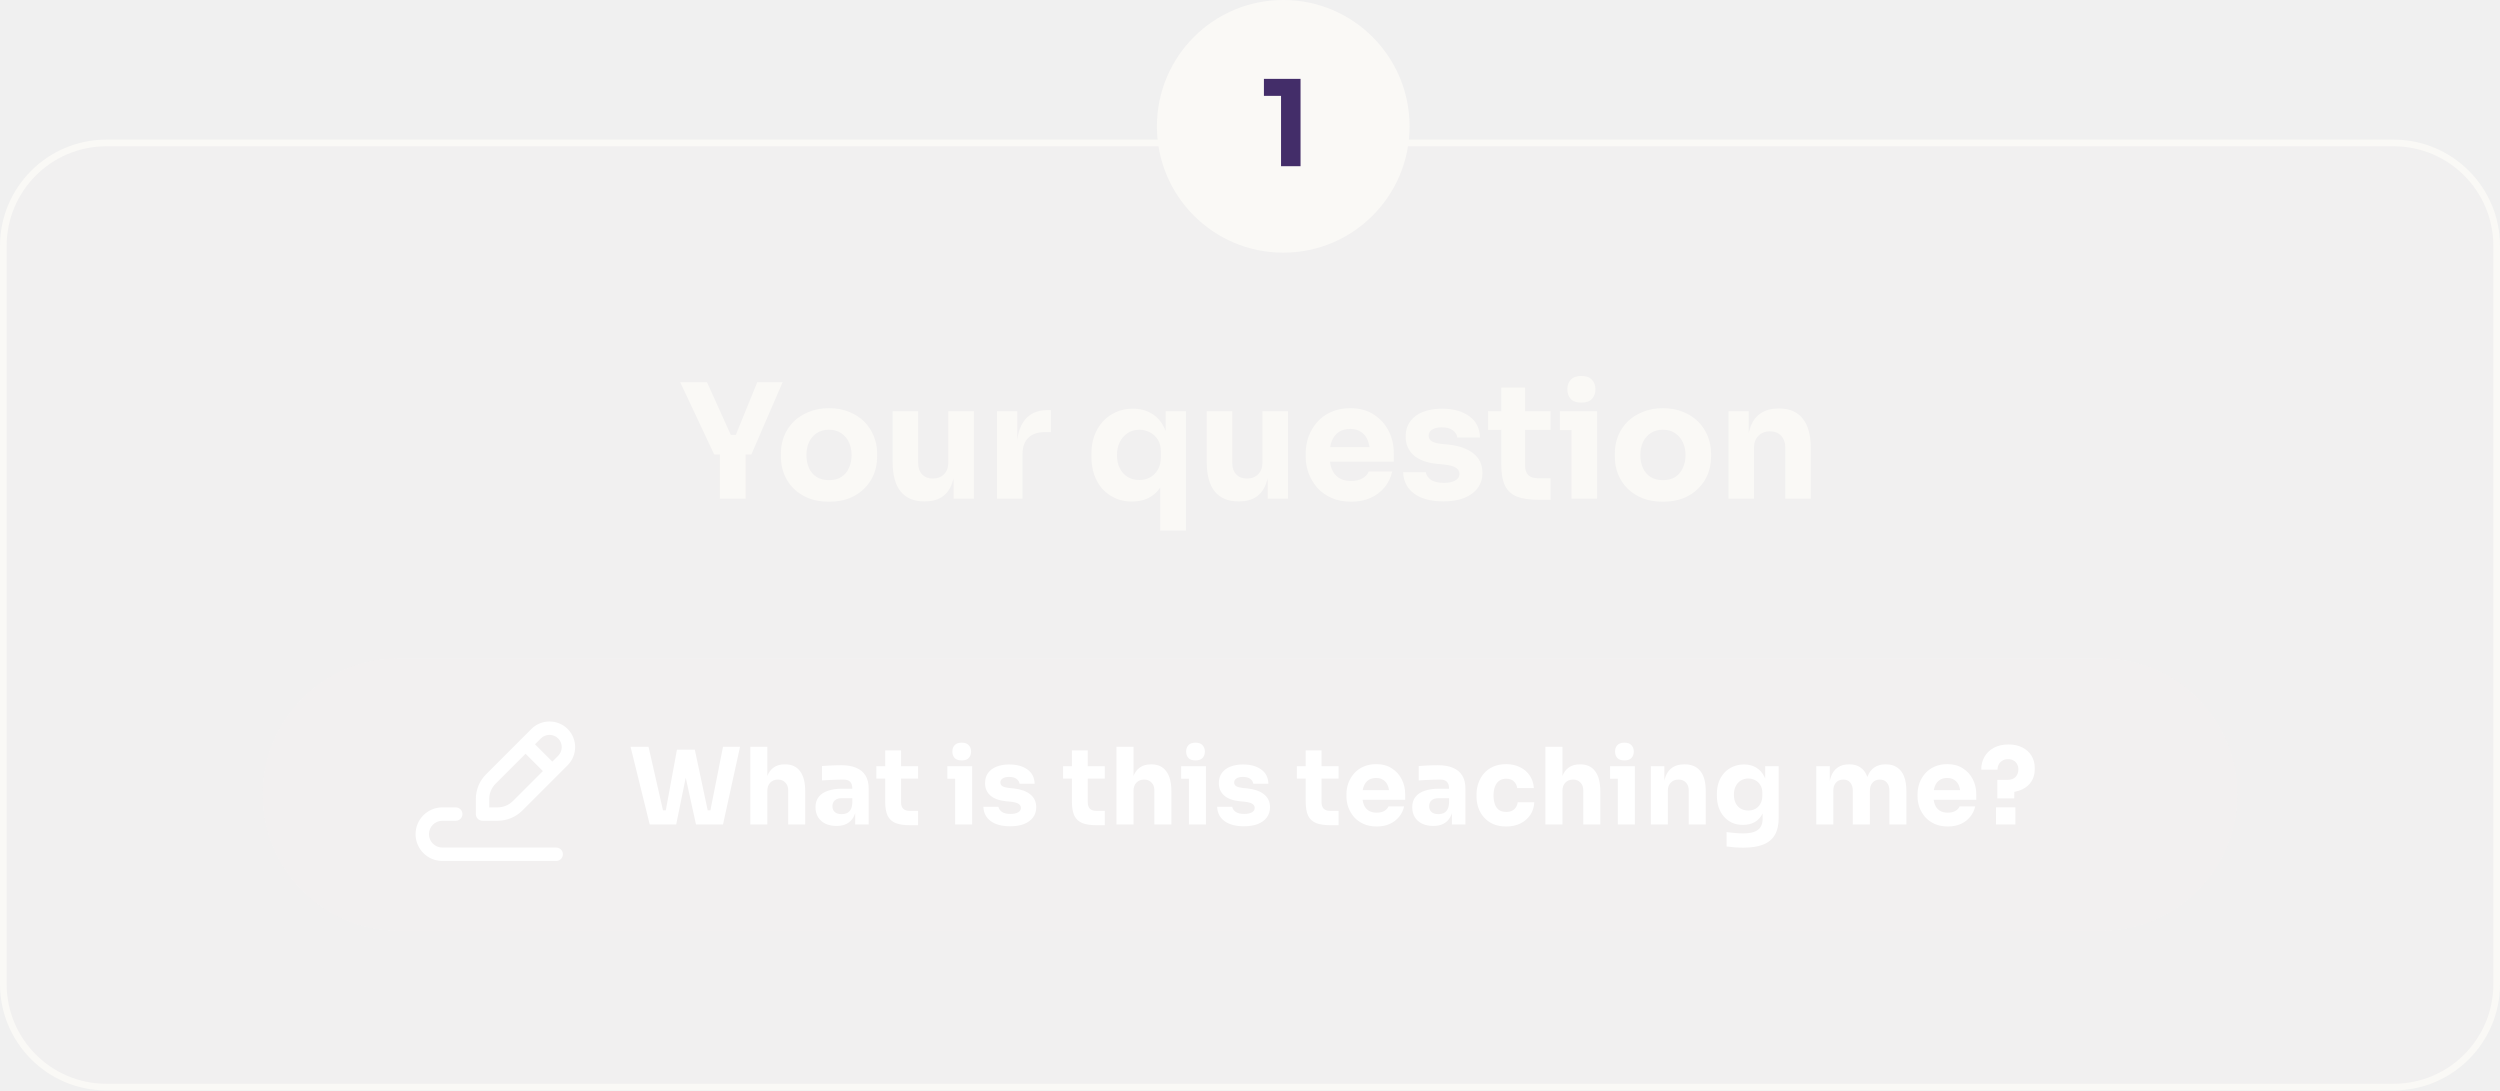
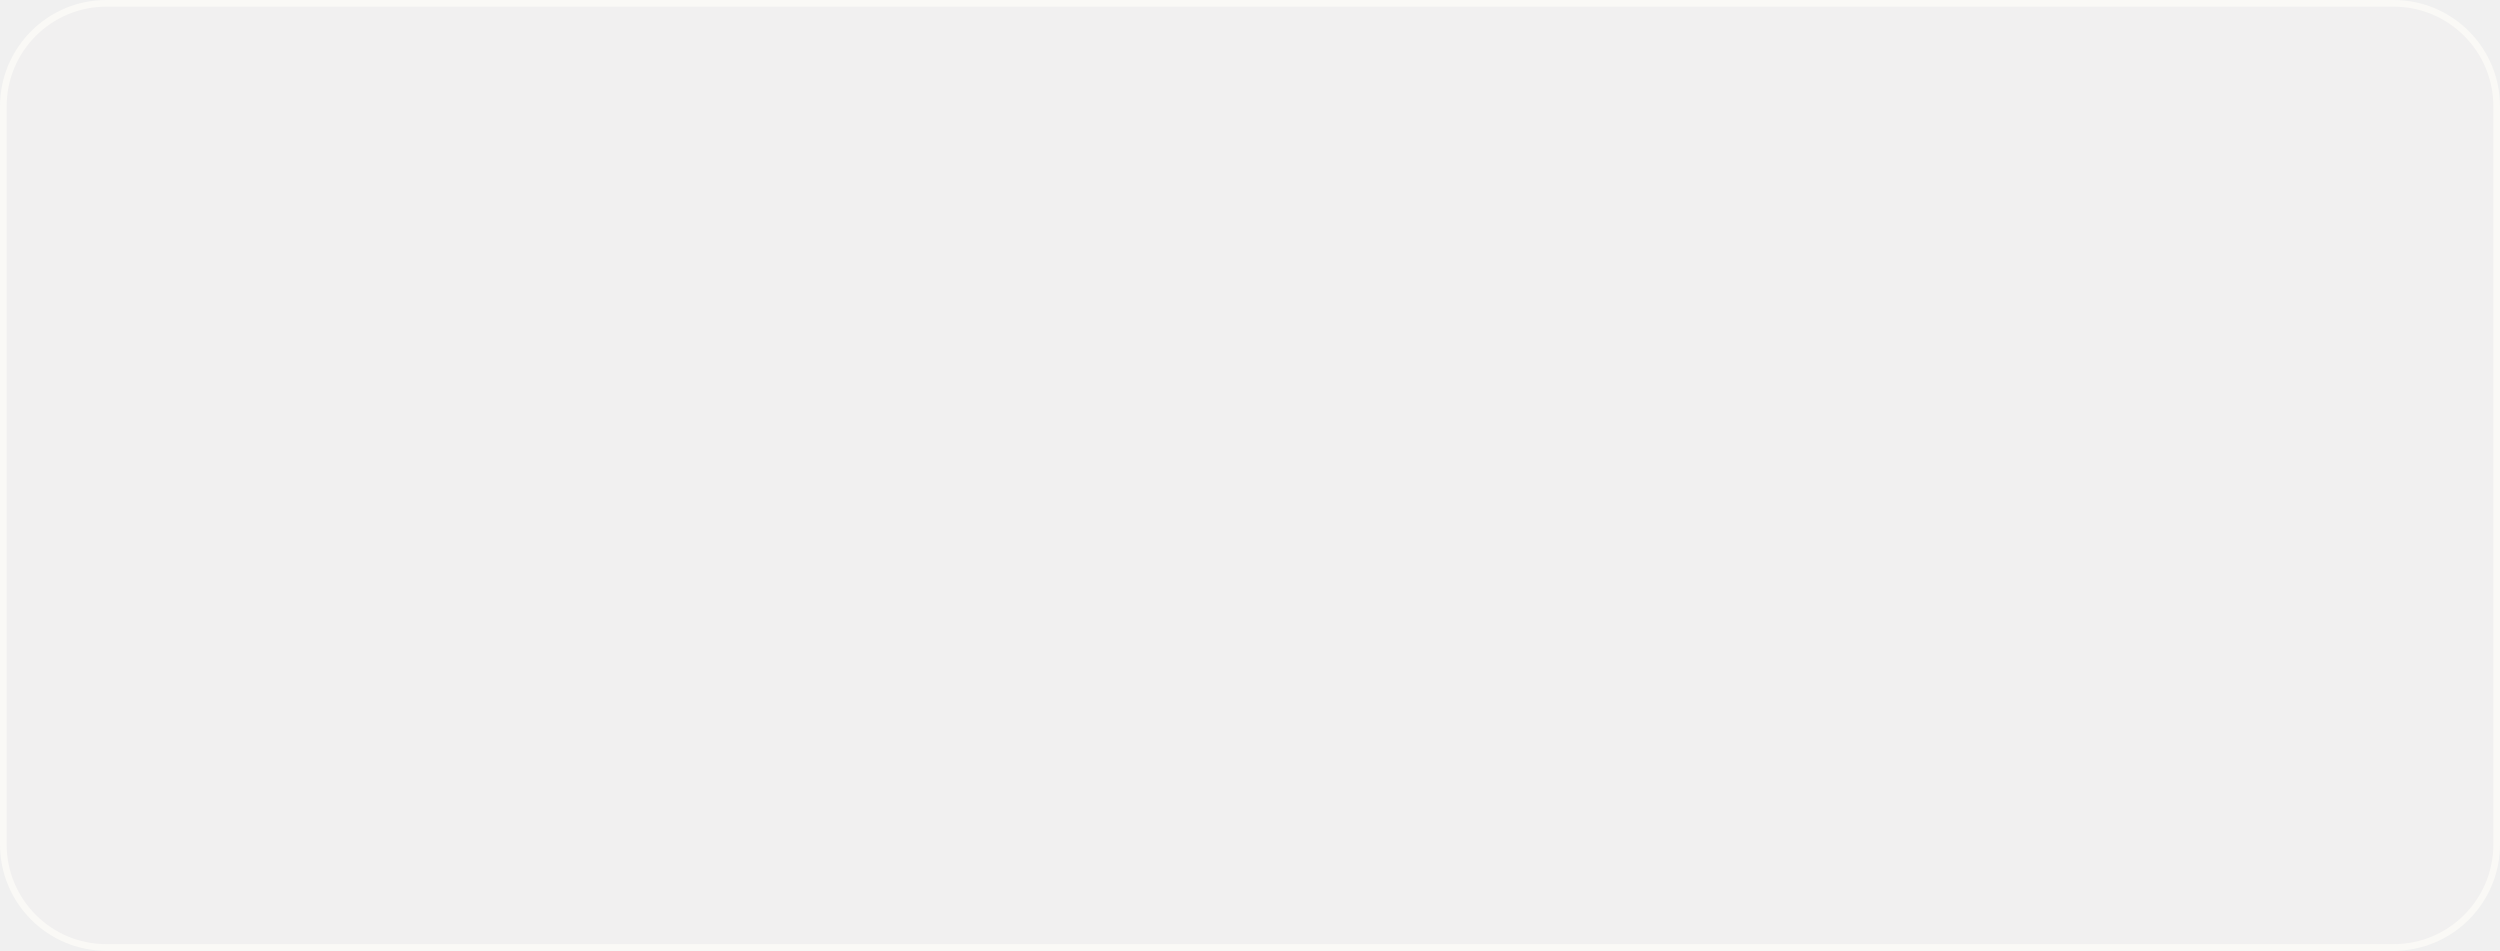
- <svg xmlns="http://www.w3.org/2000/svg" width="376" height="164" viewBox="0 0 376 164" fill="none">
-   <rect x="0.5" y="21.5" width="375" height="142" rx="15.5" fill="#FAF9F6" fill-opacity="0.1" />
-   <rect x="0.5" y="21.5" width="375" height="142" rx="15.5" stroke="#FAF9F6" />
-   <path d="M107.413 68.352L102.301 57.48H106.333L110.005 65.616L109.309 65.4H111.325L110.581 65.616L113.893 57.48H117.709L113.005 68.352H107.413ZM108.277 75V67.8H112.141V75H108.277ZM124.671 75.456C123.519 75.456 122.495 75.28 121.599 74.928C120.703 74.56 119.943 74.064 119.319 73.44C118.711 72.816 118.247 72.104 117.927 71.304C117.607 70.488 117.447 69.632 117.447 68.736V68.184C117.447 67.272 117.607 66.408 117.927 65.592C118.263 64.76 118.743 64.032 119.367 63.408C120.007 62.784 120.775 62.296 121.671 61.944C122.567 61.576 123.567 61.392 124.671 61.392C125.807 61.392 126.815 61.576 127.695 61.944C128.591 62.296 129.351 62.784 129.975 63.408C130.599 64.032 131.079 64.76 131.415 65.592C131.751 66.408 131.919 67.272 131.919 68.184V68.736C131.919 69.632 131.759 70.488 131.439 71.304C131.119 72.104 130.647 72.816 130.023 73.44C129.415 74.064 128.663 74.56 127.767 74.928C126.871 75.28 125.839 75.456 124.671 75.456ZM124.671 72.216C125.423 72.216 126.047 72.056 126.543 71.736C127.039 71.416 127.415 70.968 127.671 70.392C127.943 69.816 128.079 69.176 128.079 68.472C128.079 67.72 127.943 67.064 127.671 66.504C127.399 65.928 127.007 65.472 126.495 65.136C125.999 64.8 125.391 64.632 124.671 64.632C123.967 64.632 123.359 64.8 122.847 65.136C122.335 65.472 121.943 65.928 121.671 66.504C121.415 67.064 121.287 67.72 121.287 68.472C121.287 69.176 121.415 69.816 121.671 70.392C121.927 70.968 122.311 71.416 122.823 71.736C123.335 72.056 123.951 72.216 124.671 72.216ZM138.979 75.408C137.459 75.408 136.291 74.92 135.475 73.944C134.659 72.952 134.251 71.464 134.251 69.48V61.848H138.091V69.672C138.091 70.376 138.291 70.936 138.691 71.352C139.091 71.768 139.627 71.976 140.299 71.976C140.987 71.976 141.547 71.76 141.979 71.328C142.411 70.896 142.627 70.312 142.627 69.576V61.848H146.467V75H143.419V69.456H143.683C143.683 70.784 143.507 71.896 143.155 72.792C142.819 73.672 142.315 74.328 141.643 74.76C140.971 75.192 140.139 75.408 139.147 75.408H138.979ZM149.948 75V61.848H152.996V67.488H152.924C152.924 65.632 153.316 64.2 154.1 63.192C154.9 62.184 156.052 61.68 157.556 61.68H158.06V64.992H157.1C156.044 64.992 155.228 65.28 154.652 65.856C154.076 66.416 153.788 67.232 153.788 68.304V75H149.948ZM174.496 79.8V71.112L175.528 69.72C175.496 70.904 175.256 71.928 174.808 72.792C174.376 73.64 173.768 74.296 172.984 74.76C172.2 75.208 171.28 75.432 170.224 75.432C169.312 75.432 168.48 75.264 167.728 74.928C166.976 74.576 166.328 74.104 165.784 73.512C165.256 72.904 164.848 72.192 164.56 71.376C164.288 70.56 164.152 69.68 164.152 68.736V68.184C164.152 67.24 164.296 66.36 164.584 65.544C164.888 64.728 165.312 64.016 165.856 63.408C166.416 62.8 167.072 62.328 167.824 61.992C168.592 61.64 169.44 61.464 170.368 61.464C171.456 61.464 172.392 61.704 173.176 62.184C173.976 62.648 174.6 63.328 175.048 64.224C175.496 65.104 175.736 66.184 175.768 67.464H175.312V61.848H178.36V79.8H174.496ZM171.352 72.192C171.944 72.192 172.48 72.064 172.96 71.808C173.456 71.536 173.848 71.144 174.136 70.632C174.44 70.12 174.592 69.504 174.592 68.784V67.896C174.592 67.192 174.44 66.6 174.136 66.12C173.832 65.64 173.432 65.272 172.936 65.016C172.44 64.76 171.912 64.632 171.352 64.632C170.696 64.632 170.112 64.8 169.6 65.136C169.104 65.456 168.712 65.904 168.424 66.48C168.136 67.04 167.992 67.704 167.992 68.472C167.992 69.224 168.136 69.88 168.424 70.44C168.712 71 169.104 71.432 169.6 71.736C170.112 72.04 170.696 72.192 171.352 72.192ZM186.223 75.408C184.703 75.408 183.535 74.92 182.719 73.944C181.903 72.952 181.495 71.464 181.495 69.48V61.848H185.335V69.672C185.335 70.376 185.535 70.936 185.935 71.352C186.335 71.768 186.871 71.976 187.543 71.976C188.231 71.976 188.791 71.76 189.223 71.328C189.655 70.896 189.871 70.312 189.871 69.576V61.848H193.711V75H190.663V69.456H190.927C190.927 70.784 190.751 71.896 190.399 72.792C190.063 73.672 189.559 74.328 188.887 74.76C188.215 75.192 187.383 75.408 186.391 75.408H186.223ZM203.216 75.456C202.096 75.456 201.104 75.264 200.24 74.88C199.392 74.496 198.68 73.984 198.104 73.344C197.544 72.688 197.112 71.96 196.808 71.16C196.52 70.344 196.376 69.512 196.376 68.664V68.184C196.376 67.304 196.52 66.464 196.808 65.664C197.112 64.848 197.544 64.12 198.104 63.48C198.664 62.84 199.36 62.336 200.192 61.968C201.04 61.584 202 61.392 203.072 61.392C204.48 61.392 205.664 61.712 206.624 62.352C207.6 62.976 208.344 63.8 208.856 64.824C209.368 65.832 209.624 66.936 209.624 68.136V69.432H197.984V67.248H207.296L206.048 68.256C206.048 67.472 205.936 66.8 205.712 66.24C205.488 65.68 205.152 65.256 204.704 64.968C204.272 64.664 203.728 64.512 203.072 64.512C202.4 64.512 201.832 64.664 201.368 64.968C200.904 65.272 200.552 65.72 200.312 66.312C200.072 66.888 199.952 67.6 199.952 68.448C199.952 69.232 200.064 69.92 200.288 70.512C200.512 71.088 200.864 71.536 201.344 71.856C201.824 72.176 202.448 72.336 203.216 72.336C203.92 72.336 204.496 72.2 204.944 71.928C205.392 71.656 205.696 71.32 205.856 70.92H209.384C209.192 71.8 208.816 72.584 208.256 73.272C207.696 73.96 206.992 74.496 206.144 74.88C205.296 75.264 204.32 75.456 203.216 75.456ZM217.101 75.408C215.229 75.408 213.765 75.024 212.709 74.256C211.653 73.488 211.093 72.408 211.029 71.016H214.437C214.501 71.432 214.749 71.808 215.181 72.144C215.629 72.464 216.293 72.624 217.173 72.624C217.845 72.624 218.397 72.512 218.829 72.288C219.277 72.048 219.501 71.712 219.501 71.28C219.501 70.896 219.333 70.592 218.997 70.368C218.661 70.128 218.061 69.96 217.197 69.864L216.165 69.768C214.581 69.608 213.389 69.168 212.589 68.448C211.805 67.728 211.413 66.808 211.413 65.688C211.413 64.76 211.645 63.984 212.109 63.36C212.573 62.736 213.213 62.264 214.029 61.944C214.861 61.624 215.805 61.464 216.861 61.464C218.557 61.464 219.925 61.84 220.965 62.592C222.005 63.328 222.549 64.4 222.597 65.808H219.189C219.125 65.376 218.901 65.016 218.517 64.728C218.133 64.424 217.565 64.272 216.813 64.272C216.221 64.272 215.749 64.384 215.397 64.608C215.045 64.832 214.869 65.136 214.869 65.52C214.869 65.888 215.021 66.168 215.325 66.36C215.629 66.552 216.125 66.688 216.813 66.768L217.845 66.864C219.461 67.04 220.717 67.488 221.613 68.208C222.509 68.928 222.957 69.896 222.957 71.112C222.957 71.992 222.717 72.76 222.237 73.416C221.757 74.056 221.077 74.552 220.197 74.904C219.317 75.24 218.285 75.408 217.101 75.408ZM231.361 75.168C230.033 75.168 228.961 75.008 228.145 74.688C227.329 74.352 226.729 73.8 226.345 73.032C225.977 72.248 225.793 71.192 225.793 69.864V58.296H229.369V70.008C229.369 70.632 229.529 71.112 229.849 71.448C230.185 71.768 230.657 71.928 231.265 71.928H233.209V75.168H231.361ZM223.801 64.656V61.848H233.209V64.656H223.801ZM236.355 75V61.848H240.195V75H236.355ZM234.603 64.68V61.848H240.195V64.68H234.603ZM237.843 60.552C237.123 60.552 236.587 60.368 236.235 60C235.899 59.616 235.731 59.136 235.731 58.56C235.731 57.968 235.899 57.488 236.235 57.12C236.587 56.736 237.123 56.544 237.843 56.544C238.563 56.544 239.091 56.736 239.427 57.12C239.779 57.488 239.955 57.968 239.955 58.56C239.955 59.136 239.779 59.616 239.427 60C239.091 60.368 238.563 60.552 237.843 60.552ZM250.094 75.456C248.942 75.456 247.918 75.28 247.022 74.928C246.126 74.56 245.366 74.064 244.742 73.44C244.134 72.816 243.67 72.104 243.35 71.304C243.03 70.488 242.87 69.632 242.87 68.736V68.184C242.87 67.272 243.03 66.408 243.35 65.592C243.686 64.76 244.166 64.032 244.79 63.408C245.43 62.784 246.198 62.296 247.094 61.944C247.99 61.576 248.99 61.392 250.094 61.392C251.23 61.392 252.238 61.576 253.118 61.944C254.014 62.296 254.774 62.784 255.398 63.408C256.022 64.032 256.502 64.76 256.838 65.592C257.174 66.408 257.342 67.272 257.342 68.184V68.736C257.342 69.632 257.182 70.488 256.862 71.304C256.542 72.104 256.07 72.816 255.446 73.44C254.838 74.064 254.086 74.56 253.19 74.928C252.294 75.28 251.262 75.456 250.094 75.456ZM250.094 72.216C250.846 72.216 251.47 72.056 251.966 71.736C252.462 71.416 252.838 70.968 253.094 70.392C253.366 69.816 253.502 69.176 253.502 68.472C253.502 67.72 253.366 67.064 253.094 66.504C252.822 65.928 252.43 65.472 251.918 65.136C251.422 64.8 250.814 64.632 250.094 64.632C249.39 64.632 248.782 64.8 248.27 65.136C247.758 65.472 247.366 65.928 247.094 66.504C246.838 67.064 246.71 67.72 246.71 68.472C246.71 69.176 246.838 69.816 247.094 70.392C247.35 70.968 247.734 71.416 248.246 71.736C248.758 72.056 249.374 72.216 250.094 72.216ZM259.962 75V61.848H263.01V67.488H262.794C262.794 66.144 262.962 65.024 263.298 64.128C263.65 63.232 264.178 62.56 264.882 62.112C265.586 61.664 266.442 61.44 267.45 61.44H267.618C269.154 61.44 270.322 61.944 271.122 62.952C271.938 63.944 272.346 65.456 272.346 67.488V75H268.506V67.272C268.506 66.568 268.298 65.992 267.882 65.544C267.466 65.096 266.906 64.872 266.202 64.872C265.482 64.872 264.898 65.104 264.45 65.568C264.018 66.016 263.802 66.608 263.802 67.344V75H259.962Z" fill="#FAF9F6" />
-   <rect x="39.5" y="99" width="297" height="41" rx="20.5" fill="#FAF9F6" fill-opacity="0.1" />
-   <g clip-path="url(#clip0_1249_41926)">
-     <path d="M83.654 127.474H66.529C65.418 127.474 64.515 126.57 64.515 125.459C64.515 124.348 65.418 123.445 66.529 123.445H68.544C69.1 123.445 69.551 122.993 69.551 122.437C69.551 121.881 69.1 121.43 68.544 121.43H66.529C64.307 121.43 62.5 123.237 62.5 125.459C62.5 127.681 64.307 129.489 66.529 129.489H83.654C84.21 129.489 84.661 129.037 84.661 128.481C84.661 127.925 84.21 127.474 83.654 127.474Z" fill="white" />
-     <path d="M85.375 109.638C83.872 108.137 81.426 108.135 79.92 109.638L78.379 111.179C78.36 111.195 78.337 111.201 78.319 111.219C78.3 111.238 78.294 111.261 78.278 111.28L73.11 116.448C72.114 117.446 71.566 118.771 71.566 120.181V122.437C71.566 122.993 72.018 123.444 72.574 123.444H74.83C76.239 123.444 77.565 122.896 78.564 121.9L85.374 115.091C86.876 113.588 86.876 111.141 85.375 109.638ZM77.141 120.475C76.523 121.09 75.703 121.43 74.83 121.43H73.581V120.181C73.581 119.308 73.921 118.487 74.535 117.871L79.041 113.365L81.646 115.97L77.141 120.475ZM83.95 113.666L83.07 114.546L80.465 111.941L81.344 111.062C82.062 110.345 83.231 110.346 83.948 111.062C84.666 111.781 84.666 112.949 83.95 113.666Z" fill="white" />
-   </g>
-   <path d="M97.716 124L94.836 112.32H97.54L99.796 122.24L99.236 121.872H100.692L100.068 122.24L101.812 112.752H103.988L101.7 124H97.716ZM104.676 124L102.212 112.752H104.5L106.516 122.24L105.908 121.872H107.3L106.772 122.24L108.74 112.32H111.3L108.74 124H104.676ZM112.847 124V112.32H115.407V119.056H115.023C115.023 118.171 115.135 117.424 115.359 116.816C115.583 116.208 115.914 115.749 116.351 115.44C116.788 115.12 117.338 114.96 117.999 114.96H118.111C119.082 114.96 119.823 115.307 120.335 116C120.847 116.683 121.103 117.685 121.103 119.008V124H118.543V118.848C118.543 118.368 118.399 117.984 118.111 117.696C117.834 117.397 117.466 117.248 117.007 117.248C116.527 117.248 116.138 117.403 115.839 117.712C115.551 118.021 115.407 118.432 115.407 118.944V124H112.847ZM128.619 124V121.408H128.187V118.592C128.187 118.144 128.08 117.808 127.867 117.584C127.654 117.36 127.312 117.248 126.843 117.248C126.608 117.248 126.299 117.253 125.915 117.264C125.531 117.275 125.136 117.291 124.731 117.312C124.326 117.333 123.958 117.355 123.627 117.376V115.216C123.872 115.195 124.16 115.173 124.491 115.152C124.822 115.131 125.163 115.115 125.515 115.104C125.867 115.093 126.198 115.088 126.507 115.088C127.403 115.088 128.155 115.216 128.763 115.472C129.382 115.728 129.851 116.117 130.171 116.64C130.491 117.152 130.651 117.813 130.651 118.624V124H128.619ZM125.819 124.224C125.19 124.224 124.635 124.112 124.155 123.888C123.686 123.664 123.318 123.344 123.051 122.928C122.784 122.501 122.651 121.995 122.651 121.408C122.651 120.768 122.816 120.245 123.147 119.84C123.478 119.424 123.942 119.12 124.539 118.928C125.136 118.725 125.824 118.624 126.603 118.624H128.475V120.048H126.587C126.139 120.048 125.792 120.16 125.547 120.384C125.312 120.597 125.195 120.891 125.195 121.264C125.195 121.616 125.312 121.904 125.547 122.128C125.792 122.341 126.139 122.448 126.587 122.448C126.875 122.448 127.131 122.4 127.355 122.304C127.59 122.197 127.782 122.021 127.931 121.776C128.08 121.531 128.166 121.189 128.187 120.752L128.795 121.392C128.742 122 128.592 122.512 128.347 122.928C128.112 123.344 127.782 123.664 127.355 123.888C126.939 124.112 126.427 124.224 125.819 124.224ZM136.845 124.112C135.96 124.112 135.245 124.005 134.701 123.792C134.157 123.568 133.757 123.2 133.501 122.688C133.256 122.165 133.133 121.461 133.133 120.576V112.864H135.517V120.672C135.517 121.088 135.624 121.408 135.837 121.632C136.061 121.845 136.376 121.952 136.781 121.952H138.077V124.112H136.845ZM131.805 117.104V115.232H138.077V117.104H131.805ZM143.651 124V115.232H146.211V124H143.651ZM142.483 117.12V115.232H146.211V117.12H142.483ZM144.643 114.368C144.163 114.368 143.806 114.245 143.571 114C143.347 113.744 143.235 113.424 143.235 113.04C143.235 112.645 143.347 112.325 143.571 112.08C143.806 111.824 144.163 111.696 144.643 111.696C145.123 111.696 145.475 111.824 145.699 112.08C145.934 112.325 146.051 112.645 146.051 113.04C146.051 113.424 145.934 113.744 145.699 114C145.475 114.245 145.123 114.368 144.643 114.368ZM151.945 124.272C150.697 124.272 149.721 124.016 149.017 123.504C148.313 122.992 147.94 122.272 147.897 121.344H150.169C150.212 121.621 150.377 121.872 150.665 122.096C150.964 122.309 151.406 122.416 151.993 122.416C152.441 122.416 152.809 122.341 153.097 122.192C153.396 122.032 153.545 121.808 153.545 121.52C153.545 121.264 153.433 121.061 153.209 120.912C152.985 120.752 152.585 120.64 152.009 120.576L151.321 120.512C150.265 120.405 149.47 120.112 148.937 119.632C148.414 119.152 148.153 118.539 148.153 117.792C148.153 117.173 148.308 116.656 148.617 116.24C148.926 115.824 149.353 115.509 149.897 115.296C150.452 115.083 151.081 114.976 151.785 114.976C152.916 114.976 153.828 115.227 154.521 115.728C155.214 116.219 155.577 116.933 155.609 117.872H153.337C153.294 117.584 153.145 117.344 152.889 117.152C152.633 116.949 152.254 116.848 151.753 116.848C151.358 116.848 151.044 116.923 150.809 117.072C150.574 117.221 150.457 117.424 150.457 117.68C150.457 117.925 150.558 118.112 150.761 118.24C150.964 118.368 151.294 118.459 151.753 118.512L152.441 118.576C153.518 118.693 154.356 118.992 154.953 119.472C155.55 119.952 155.849 120.597 155.849 121.408C155.849 121.995 155.689 122.507 155.369 122.944C155.049 123.371 154.596 123.701 154.009 123.936C153.422 124.16 152.734 124.272 151.945 124.272ZM164.928 124.112C164.043 124.112 163.328 124.005 162.784 123.792C162.24 123.568 161.84 123.2 161.584 122.688C161.339 122.165 161.216 121.461 161.216 120.576V112.864H163.6V120.672C163.6 121.088 163.707 121.408 163.92 121.632C164.144 121.845 164.459 121.952 164.864 121.952H166.16V124.112H164.928ZM159.888 117.104V115.232H166.16V117.104H159.888ZM167.92 124V112.32H170.48V119.056H170.096C170.096 118.171 170.208 117.424 170.432 116.816C170.656 116.208 170.987 115.749 171.424 115.44C171.861 115.12 172.411 114.96 173.072 114.96H173.184C174.155 114.96 174.896 115.307 175.408 116C175.92 116.683 176.176 117.685 176.176 119.008V124H173.616V118.848C173.616 118.368 173.472 117.984 173.184 117.696C172.907 117.397 172.539 117.248 172.08 117.248C171.6 117.248 171.211 117.403 170.912 117.712C170.624 118.021 170.48 118.432 170.48 118.944V124H167.92ZM178.812 124V115.232H181.372V124H178.812ZM177.644 117.12V115.232H181.372V117.12H177.644ZM179.804 114.368C179.324 114.368 178.966 114.245 178.732 114C178.508 113.744 178.396 113.424 178.396 113.04C178.396 112.645 178.508 112.325 178.732 112.08C178.966 111.824 179.324 111.696 179.804 111.696C180.284 111.696 180.636 111.824 180.86 112.08C181.094 112.325 181.212 112.645 181.212 113.04C181.212 113.424 181.094 113.744 180.86 114C180.636 114.245 180.284 114.368 179.804 114.368ZM187.106 124.272C185.858 124.272 184.882 124.016 184.178 123.504C183.474 122.992 183.101 122.272 183.058 121.344H185.33C185.373 121.621 185.538 121.872 185.826 122.096C186.125 122.309 186.567 122.416 187.154 122.416C187.602 122.416 187.97 122.341 188.258 122.192C188.557 122.032 188.706 121.808 188.706 121.52C188.706 121.264 188.594 121.061 188.37 120.912C188.146 120.752 187.746 120.64 187.17 120.576L186.482 120.512C185.426 120.405 184.631 120.112 184.098 119.632C183.575 119.152 183.314 118.539 183.314 117.792C183.314 117.173 183.469 116.656 183.778 116.24C184.087 115.824 184.514 115.509 185.058 115.296C185.613 115.083 186.242 114.976 186.946 114.976C188.077 114.976 188.989 115.227 189.682 115.728C190.375 116.219 190.738 116.933 190.77 117.872H188.498C188.455 117.584 188.306 117.344 188.05 117.152C187.794 116.949 187.415 116.848 186.914 116.848C186.519 116.848 186.205 116.923 185.97 117.072C185.735 117.221 185.618 117.424 185.618 117.68C185.618 117.925 185.719 118.112 185.922 118.24C186.125 118.368 186.455 118.459 186.914 118.512L187.602 118.576C188.679 118.693 189.517 118.992 190.114 119.472C190.711 119.952 191.01 120.597 191.01 121.408C191.01 121.995 190.85 122.507 190.53 122.944C190.21 123.371 189.757 123.701 189.17 123.936C188.583 124.16 187.895 124.272 187.106 124.272ZM200.089 124.112C199.203 124.112 198.489 124.005 197.945 123.792C197.401 123.568 197.001 123.2 196.745 122.688C196.499 122.165 196.377 121.461 196.377 120.576V112.864H198.761V120.672C198.761 121.088 198.867 121.408 199.081 121.632C199.305 121.845 199.619 121.952 200.025 121.952H201.321V124.112H200.089ZM195.049 117.104V115.232H201.321V117.104H195.049ZM207.065 124.304C206.319 124.304 205.657 124.176 205.081 123.92C204.516 123.664 204.041 123.323 203.657 122.896C203.284 122.459 202.996 121.973 202.793 121.44C202.601 120.896 202.505 120.341 202.505 119.776V119.456C202.505 118.869 202.601 118.309 202.793 117.776C202.996 117.232 203.284 116.747 203.657 116.32C204.031 115.893 204.495 115.557 205.049 115.312C205.615 115.056 206.255 114.928 206.969 114.928C207.908 114.928 208.697 115.141 209.337 115.568C209.988 115.984 210.484 116.533 210.825 117.216C211.167 117.888 211.337 118.624 211.337 119.424V120.288H203.577V118.832H209.785L208.953 119.504C208.953 118.981 208.879 118.533 208.729 118.16C208.58 117.787 208.356 117.504 208.057 117.312C207.769 117.109 207.407 117.008 206.969 117.008C206.521 117.008 206.143 117.109 205.833 117.312C205.524 117.515 205.289 117.813 205.129 118.208C204.969 118.592 204.889 119.067 204.889 119.632C204.889 120.155 204.964 120.613 205.113 121.008C205.263 121.392 205.497 121.691 205.817 121.904C206.137 122.117 206.553 122.224 207.065 122.224C207.535 122.224 207.919 122.133 208.217 121.952C208.516 121.771 208.719 121.547 208.825 121.28H211.177C211.049 121.867 210.799 122.389 210.425 122.848C210.052 123.307 209.583 123.664 209.017 123.92C208.452 124.176 207.801 124.304 207.065 124.304ZM218.368 124V121.408H217.936V118.592C217.936 118.144 217.829 117.808 217.616 117.584C217.403 117.36 217.061 117.248 216.592 117.248C216.357 117.248 216.048 117.253 215.664 117.264C215.28 117.275 214.885 117.291 214.48 117.312C214.075 117.333 213.707 117.355 213.376 117.376V115.216C213.621 115.195 213.909 115.173 214.24 115.152C214.571 115.131 214.912 115.115 215.264 115.104C215.616 115.093 215.947 115.088 216.256 115.088C217.152 115.088 217.904 115.216 218.512 115.472C219.131 115.728 219.6 116.117 219.92 116.64C220.24 117.152 220.4 117.813 220.4 118.624V124H218.368ZM215.568 124.224C214.939 124.224 214.384 124.112 213.904 123.888C213.435 123.664 213.067 123.344 212.8 122.928C212.533 122.501 212.4 121.995 212.4 121.408C212.4 120.768 212.565 120.245 212.896 119.84C213.227 119.424 213.691 119.12 214.288 118.928C214.885 118.725 215.573 118.624 216.352 118.624H218.224V120.048H216.336C215.888 120.048 215.541 120.16 215.296 120.384C215.061 120.597 214.944 120.891 214.944 121.264C214.944 121.616 215.061 121.904 215.296 122.128C215.541 122.341 215.888 122.448 216.336 122.448C216.624 122.448 216.88 122.4 217.104 122.304C217.339 122.197 217.531 122.021 217.68 121.776C217.829 121.531 217.915 121.189 217.936 120.752L218.544 121.392C218.491 122 218.341 122.512 218.096 122.928C217.861 123.344 217.531 123.664 217.104 123.888C216.688 124.112 216.176 124.224 215.568 124.224ZM226.547 124.304C225.789 124.304 225.128 124.181 224.563 123.936C224.008 123.68 223.544 123.339 223.171 122.912C222.797 122.485 222.52 122.005 222.339 121.472C222.157 120.928 222.067 120.368 222.067 119.792V119.488C222.067 118.891 222.163 118.32 222.355 117.776C222.547 117.221 222.829 116.731 223.203 116.304C223.576 115.877 224.04 115.541 224.595 115.296C225.16 115.051 225.805 114.928 226.531 114.928C227.32 114.928 228.019 115.083 228.627 115.392C229.235 115.691 229.72 116.112 230.083 116.656C230.445 117.2 230.648 117.824 230.691 118.528H228.179C228.136 118.133 227.976 117.803 227.699 117.536C227.432 117.259 227.043 117.12 226.531 117.12C226.104 117.12 225.747 117.227 225.459 117.44C225.181 117.653 224.973 117.947 224.835 118.32C224.696 118.693 224.627 119.136 224.627 119.648C224.627 120.117 224.691 120.544 224.819 120.928C224.947 121.301 225.149 121.595 225.427 121.808C225.715 122.011 226.088 122.112 226.547 122.112C226.888 122.112 227.176 122.053 227.411 121.936C227.656 121.808 227.848 121.637 227.987 121.424C228.136 121.2 228.227 120.944 228.259 120.656H230.755C230.723 121.381 230.52 122.021 230.147 122.576C229.773 123.12 229.277 123.547 228.659 123.856C228.04 124.155 227.336 124.304 226.547 124.304ZM232.43 124V112.32H234.99V119.056H234.606C234.606 118.171 234.718 117.424 234.942 116.816C235.166 116.208 235.497 115.749 235.934 115.44C236.372 115.12 236.921 114.96 237.582 114.96H237.694C238.665 114.96 239.406 115.307 239.918 116C240.43 116.683 240.686 117.685 240.686 119.008V124H238.126V118.848C238.126 118.368 237.982 117.984 237.694 117.696C237.417 117.397 237.049 117.248 236.59 117.248C236.11 117.248 235.721 117.403 235.422 117.712C235.134 118.021 234.99 118.432 234.99 118.944V124H232.43ZM243.322 124V115.232H245.882V124H243.322ZM242.154 117.12V115.232H245.882V117.12H242.154ZM244.314 114.368C243.834 114.368 243.477 114.245 243.242 114C243.018 113.744 242.906 113.424 242.906 113.04C242.906 112.645 243.018 112.325 243.242 112.08C243.477 111.824 243.834 111.696 244.314 111.696C244.794 111.696 245.146 111.824 245.37 112.08C245.605 112.325 245.722 112.645 245.722 113.04C245.722 113.424 245.605 113.744 245.37 114C245.146 114.245 244.794 114.368 244.314 114.368ZM248.288 124V115.232H250.32V118.992H250.176C250.176 118.096 250.288 117.349 250.512 116.752C250.747 116.155 251.099 115.707 251.568 115.408C252.038 115.109 252.608 114.96 253.28 114.96H253.392C254.416 114.96 255.195 115.296 255.728 115.968C256.272 116.629 256.544 117.637 256.544 118.992V124H253.984V118.848C253.984 118.379 253.846 117.995 253.568 117.696C253.291 117.397 252.918 117.248 252.448 117.248C251.968 117.248 251.579 117.403 251.28 117.712C250.992 118.011 250.848 118.405 250.848 118.896V124H248.288ZM262.22 127.488C261.793 127.488 261.356 127.472 260.908 127.44C260.46 127.408 260.049 127.365 259.676 127.312V125.152C260.049 125.205 260.46 125.248 260.908 125.28C261.367 125.323 261.783 125.344 262.156 125.344C262.849 125.344 263.409 125.264 263.836 125.104C264.273 124.944 264.593 124.699 264.796 124.368C264.999 124.048 265.1 123.632 265.1 123.12V121.376L265.564 120.352C265.543 121.131 265.388 121.797 265.1 122.352C264.823 122.907 264.433 123.333 263.932 123.632C263.431 123.92 262.833 124.064 262.14 124.064C261.543 124.064 260.999 123.957 260.508 123.744C260.028 123.52 259.617 123.211 259.276 122.816C258.935 122.421 258.673 121.963 258.492 121.44C258.311 120.907 258.22 120.331 258.22 119.712V119.344C258.22 118.725 258.316 118.149 258.508 117.616C258.7 117.083 258.977 116.619 259.34 116.224C259.703 115.829 260.135 115.525 260.636 115.312C261.137 115.088 261.692 114.976 262.3 114.976C263.004 114.976 263.612 115.131 264.124 115.44C264.647 115.749 265.057 116.203 265.356 116.8C265.655 117.397 265.815 118.117 265.836 118.96L265.484 119.056V115.232H267.516V122.96C267.516 124.037 267.324 124.907 266.94 125.568C266.556 126.229 265.969 126.715 265.18 127.024C264.401 127.333 263.415 127.488 262.22 127.488ZM262.94 121.904C263.335 121.904 263.692 121.819 264.012 121.648C264.332 121.467 264.583 121.211 264.764 120.88C264.956 120.549 265.052 120.149 265.052 119.68V119.216C265.052 118.757 264.951 118.373 264.748 118.064C264.556 117.744 264.3 117.504 263.98 117.344C263.66 117.173 263.319 117.088 262.956 117.088C262.529 117.088 262.151 117.189 261.82 117.392C261.489 117.595 261.233 117.877 261.052 118.24C260.871 118.603 260.78 119.029 260.78 119.52C260.78 120.021 260.871 120.453 261.052 120.816C261.244 121.168 261.5 121.44 261.82 121.632C262.151 121.813 262.524 121.904 262.94 121.904ZM273.169 124V115.232H275.201V119.008H275.057C275.057 118.112 275.169 117.365 275.393 116.768C275.617 116.171 275.953 115.723 276.401 115.424C276.849 115.115 277.398 114.96 278.049 114.96H278.161C278.822 114.96 279.372 115.115 279.809 115.424C280.257 115.723 280.593 116.171 280.817 116.768C281.052 117.365 281.169 118.112 281.169 119.008H280.545C280.545 118.112 280.657 117.365 280.881 116.768C281.116 116.171 281.457 115.723 281.905 115.424C282.353 115.115 282.902 114.96 283.553 114.96H283.665C284.326 114.96 284.881 115.115 285.329 115.424C285.788 115.723 286.134 116.171 286.369 116.768C286.604 117.365 286.721 118.112 286.721 119.008V124H284.161V118.864C284.161 118.384 284.033 117.995 283.777 117.696C283.532 117.397 283.18 117.248 282.721 117.248C282.262 117.248 281.9 117.403 281.633 117.712C281.366 118.011 281.233 118.411 281.233 118.912V124H278.657V118.864C278.657 118.384 278.529 117.995 278.273 117.696C278.028 117.397 277.681 117.248 277.233 117.248C276.764 117.248 276.396 117.403 276.129 117.712C275.862 118.011 275.729 118.411 275.729 118.912V124H273.169ZM292.958 124.304C292.211 124.304 291.55 124.176 290.974 123.92C290.408 123.664 289.934 123.323 289.55 122.896C289.176 122.459 288.888 121.973 288.686 121.44C288.494 120.896 288.398 120.341 288.398 119.776V119.456C288.398 118.869 288.494 118.309 288.686 117.776C288.888 117.232 289.176 116.747 289.55 116.32C289.923 115.893 290.387 115.557 290.942 115.312C291.507 115.056 292.147 114.928 292.862 114.928C293.8 114.928 294.59 115.141 295.23 115.568C295.88 115.984 296.376 116.533 296.718 117.216C297.059 117.888 297.23 118.624 297.23 119.424V120.288H289.47V118.832H295.678L294.846 119.504C294.846 118.981 294.771 118.533 294.622 118.16C294.472 117.787 294.248 117.504 293.95 117.312C293.662 117.109 293.299 117.008 292.862 117.008C292.414 117.008 292.035 117.109 291.726 117.312C291.416 117.515 291.182 117.813 291.022 118.208C290.862 118.592 290.782 119.067 290.782 119.632C290.782 120.155 290.856 120.613 291.006 121.008C291.155 121.392 291.39 121.691 291.71 121.904C292.03 122.117 292.446 122.224 292.958 122.224C293.427 122.224 293.811 122.133 294.11 121.952C294.408 121.771 294.611 121.547 294.718 121.28H297.07C296.942 121.867 296.691 122.389 296.318 122.848C295.944 123.307 295.475 123.664 294.91 123.92C294.344 124.176 293.694 124.304 292.958 124.304ZM300.395 120.08V117.296H301.883C302.448 117.296 302.869 117.147 303.147 116.848C303.424 116.539 303.563 116.165 303.563 115.728C303.563 115.419 303.499 115.152 303.371 114.928C303.253 114.693 303.077 114.512 302.843 114.384C302.619 114.245 302.347 114.176 302.027 114.176C301.685 114.176 301.397 114.251 301.163 114.4C300.928 114.539 300.747 114.725 300.619 114.96C300.491 115.195 300.427 115.461 300.427 115.76H297.979C297.979 115.056 298.133 114.421 298.443 113.856C298.763 113.28 299.232 112.821 299.851 112.48C300.469 112.139 301.216 111.968 302.091 111.968C302.901 111.968 303.6 112.123 304.187 112.432C304.773 112.731 305.227 113.147 305.547 113.68C305.867 114.213 306.027 114.827 306.027 115.52V115.712C306.027 116.395 305.861 116.997 305.531 117.52C305.211 118.032 304.741 118.437 304.123 118.736C303.504 119.024 302.752 119.179 301.867 119.2L302.971 118.32L302.939 120.08H300.395ZM300.203 124V121.424H303.115V124H300.203Z" fill="white" />
-   <rect x="174" width="38" height="38" rx="19" fill="#FAF9F6" />
-   <path d="M192.668 25V13.804L193.46 14.416H190.094V11.86H195.602V25H192.668Z" fill="#432D69" />
-   <defs>
-     <clipPath id="clip0_1249_41926">
-       <rect width="24" height="24" fill="white" transform="translate(62.5 107)" />
-     </clipPath>
-   </defs>
+ <svg xmlns="http://www.w3.org/2000/svg" width="376" height="143" viewBox="0 0 376 143" fill="none">
+   <rect x="0.5" y="0.5" width="375" height="142" rx="15.5" fill="#FAF9F6" fill-opacity="0.1" />
+   <rect x="0.5" y="0.5" width="375" height="142" rx="15.5" stroke="#FAF9F6" />
</svg>
